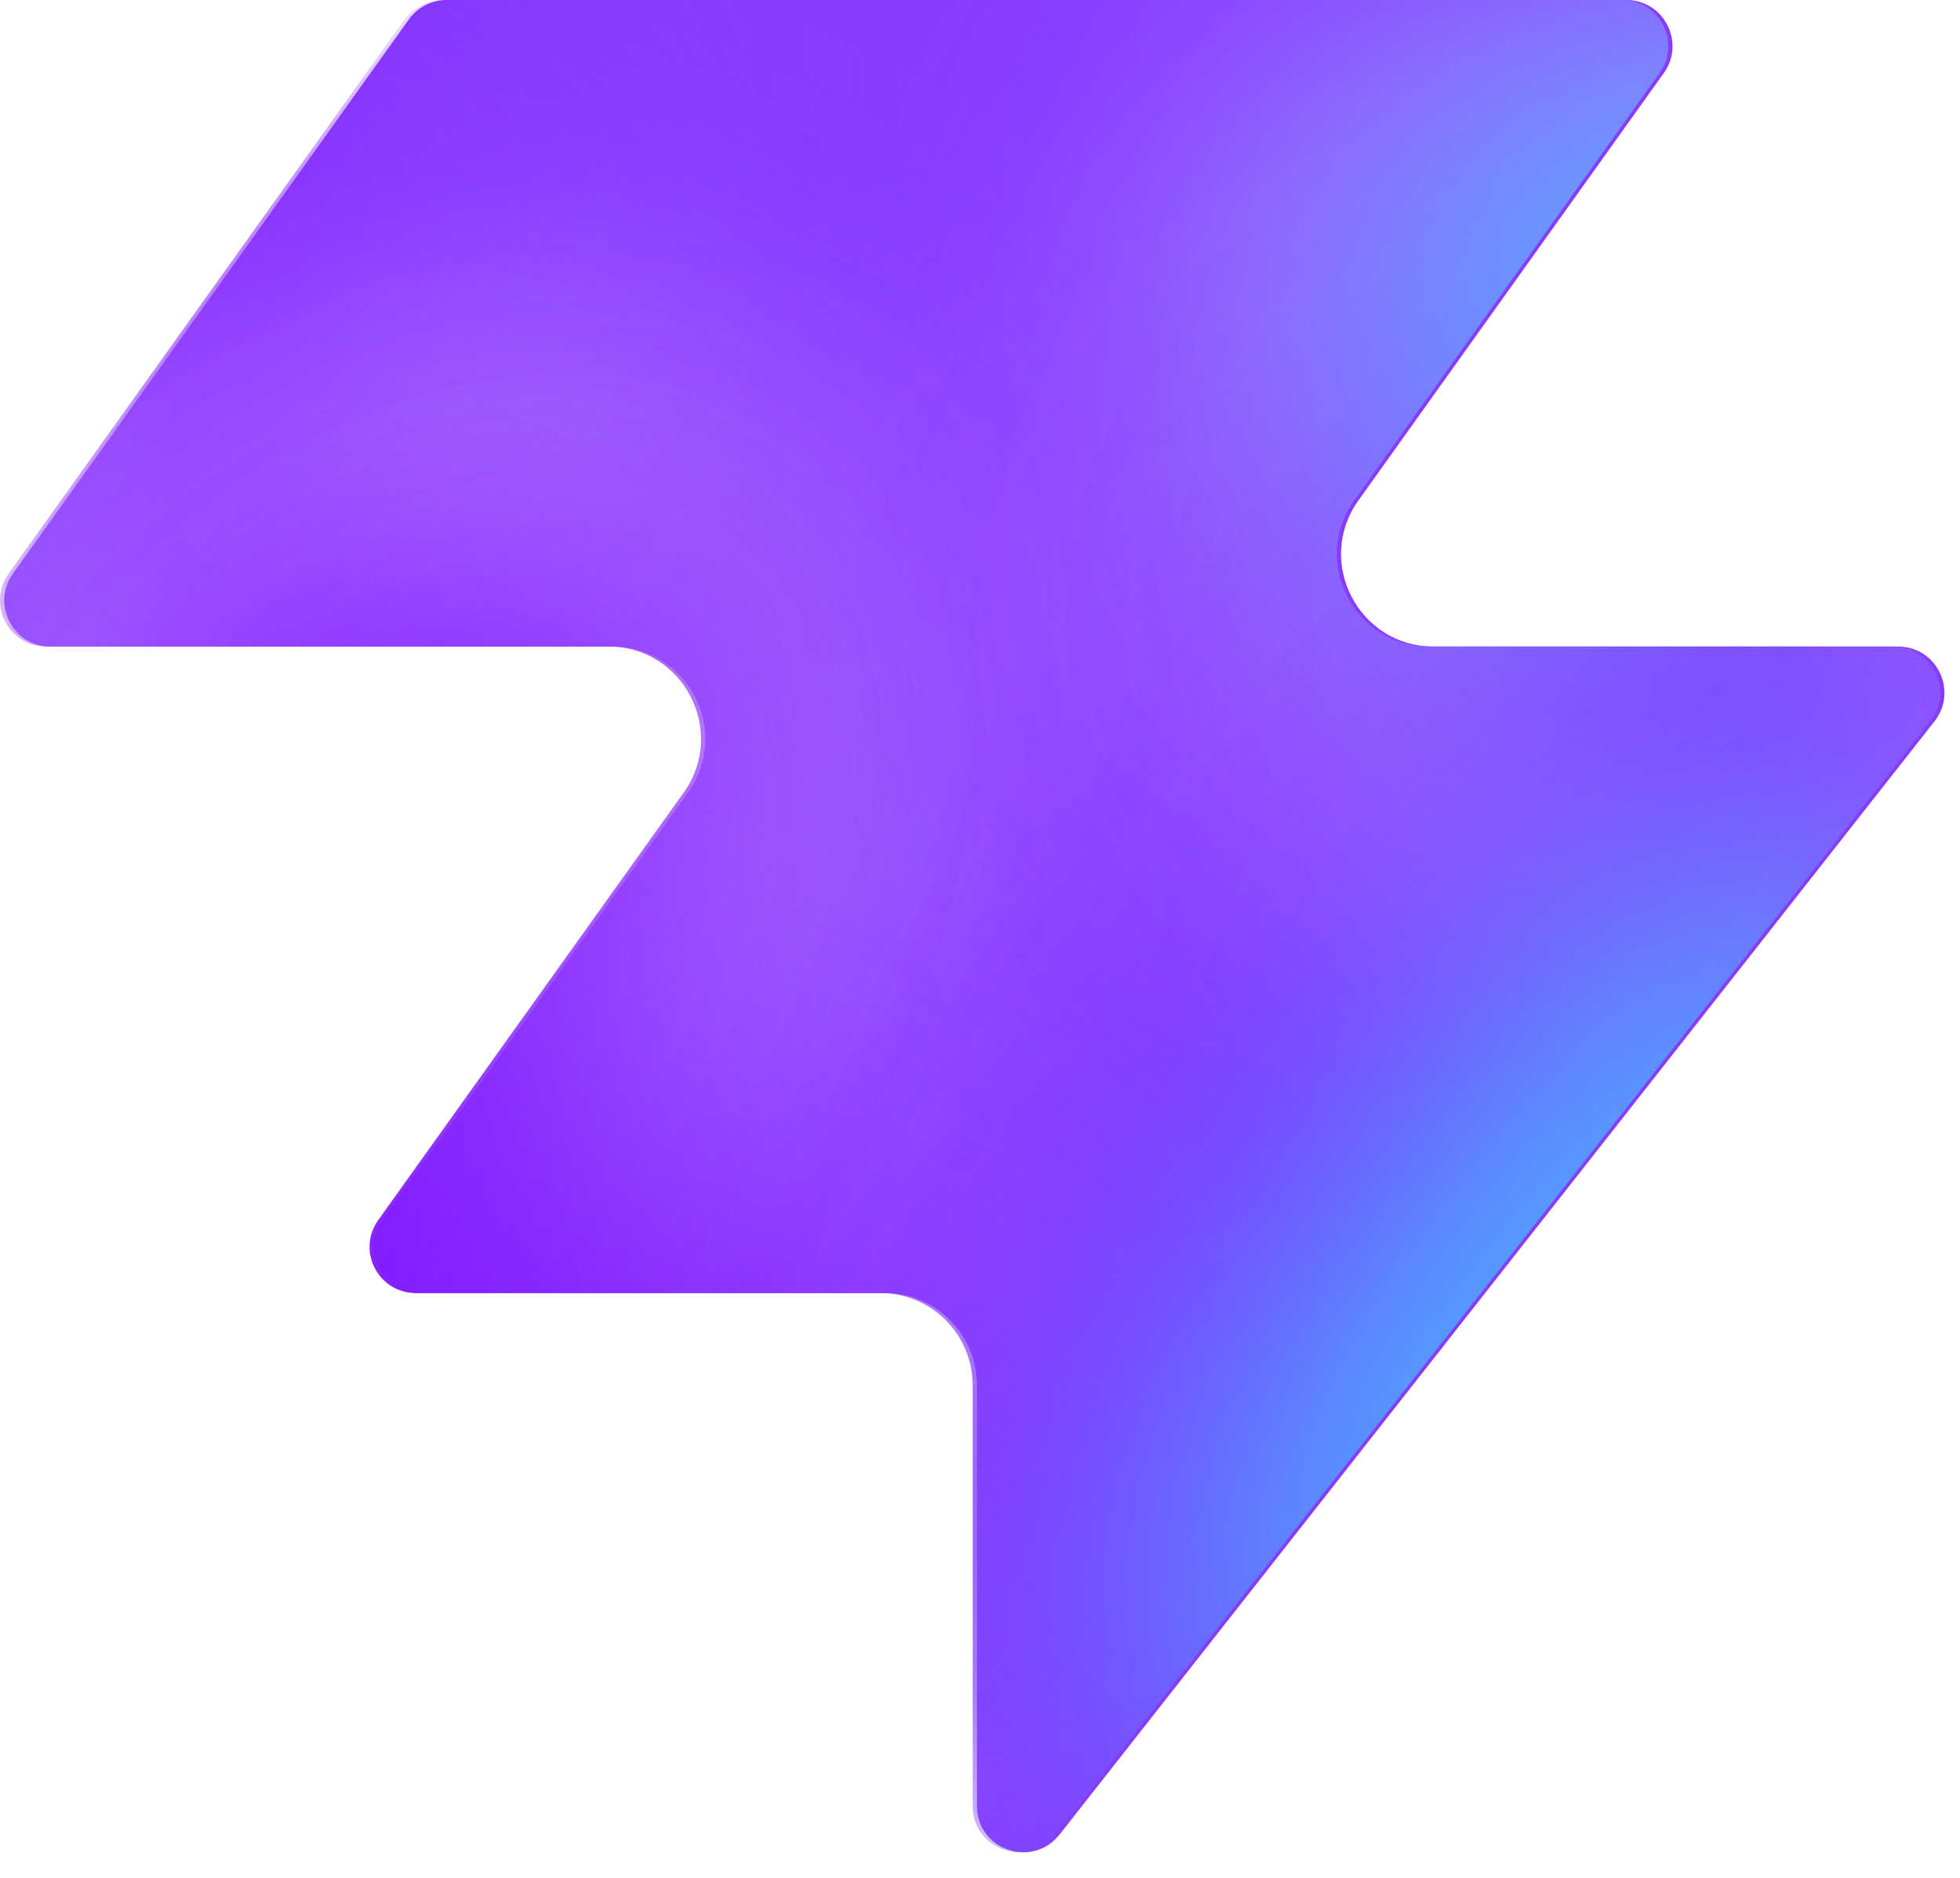
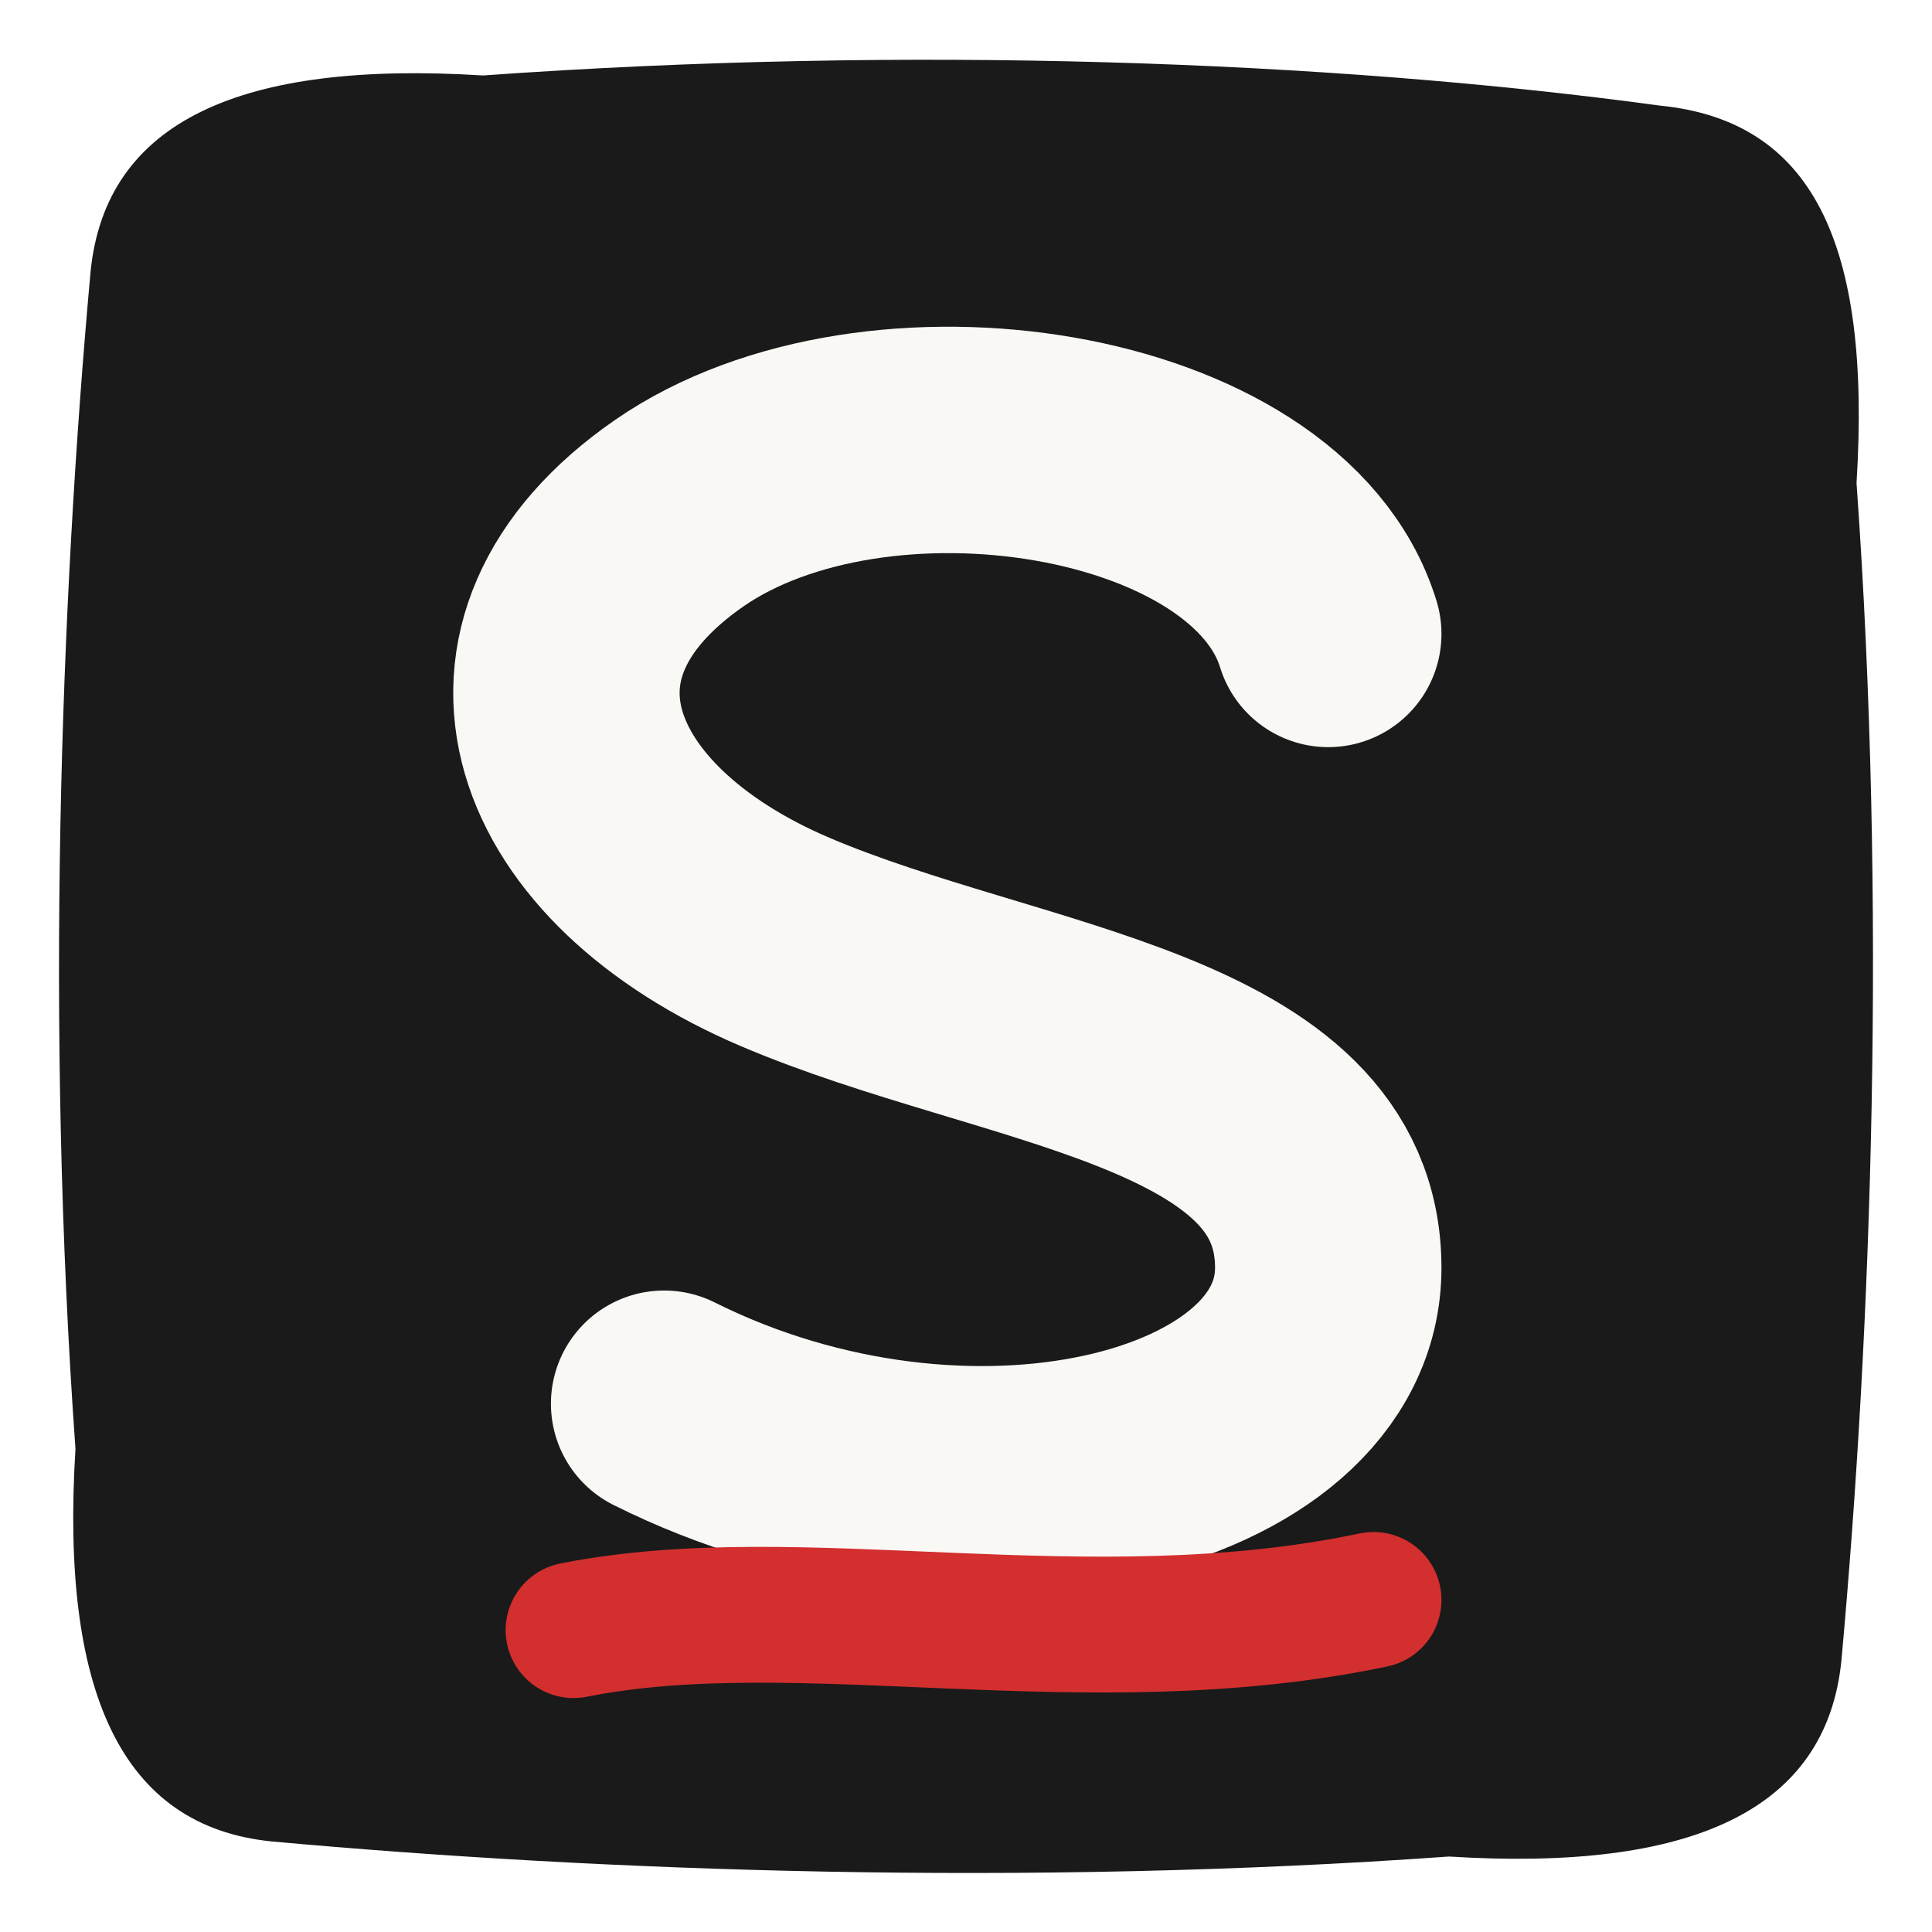
- <svg xmlns="http://www.w3.org/2000/svg" width="48" height="46" fill="none" viewBox="0 0 48 46">
-   <path fill="#863bff" d="M25.946 44.938c-.664.845-2.021.375-2.021-.698V33.937a2.26 2.26 0 0 0-2.262-2.262H10.287c-.92 0-1.456-1.04-.92-1.788l7.48-10.471c1.07-1.497 0-3.578-1.842-3.578H1.237c-.92 0-1.456-1.04-.92-1.788L10.013.474c.214-.297.556-.474.92-.474h28.894c.92 0 1.456 1.04.92 1.788l-7.48 10.471c-1.07 1.498 0 3.579 1.842 3.579h11.377c.943 0 1.473 1.088.89 1.83L25.947 44.94z" style="fill:#863bff;fill:color(display-p3 .525 .23 1);fill-opacity:1" />
-   <mask id="a" width="48" height="46" x="0" y="0" maskUnits="userSpaceOnUse" style="mask-type:alpha">
-     <path fill="#000" d="M25.842 44.938c-.664.844-2.021.375-2.021-.698V33.937a2.26 2.26 0 0 0-2.262-2.262H10.183c-.92 0-1.456-1.04-.92-1.788l7.48-10.471c1.07-1.498 0-3.579-1.842-3.579H1.133c-.92 0-1.456-1.04-.92-1.787L9.91.473c.214-.297.556-.474.92-.474h28.894c.92 0 1.456 1.04.92 1.788l-7.48 10.471c-1.07 1.498 0 3.578 1.842 3.578h11.377c.943 0 1.473 1.088.89 1.832L25.843 44.94z" style="fill:#000;fill-opacity:1" />
-   </mask>
-   <g mask="url(#a)">
-     <g filter="url(#b)">
-       <ellipse cx="5.508" cy="14.704" fill="#ede6ff" rx="5.508" ry="14.704" style="fill:#ede6ff;fill:color(display-p3 .927 .903 1);fill-opacity:1" transform="matrix(.00324 1 1 -.00324 -4.47 31.516)" />
-     </g>
-     <g filter="url(#c)">
-       <ellipse cx="10.399" cy="29.851" fill="#ede6ff" rx="10.399" ry="29.851" style="fill:#ede6ff;fill:color(display-p3 .927 .903 1);fill-opacity:1" transform="matrix(.00324 1 1 -.00324 -39.328 7.883)" />
-     </g>
-     <g filter="url(#d)">
-       <ellipse cx="5.508" cy="30.487" fill="#7e14ff" rx="5.508" ry="30.487" style="fill:#7e14ff;fill:color(display-p3 .492 .077 1);fill-opacity:1" transform="rotate(89.814 -25.913 -14.639)scale(1 -1)" />
-     </g>
-     <g filter="url(#e)">
-       <ellipse cx="5.508" cy="30.599" fill="#7e14ff" rx="5.508" ry="30.599" style="fill:#7e14ff;fill:color(display-p3 .492 .077 1);fill-opacity:1" transform="rotate(89.814 -32.644 -3.334)scale(1 -1)" />
-     </g>
-     <g filter="url(#f)">
-       <ellipse cx="5.508" cy="30.599" fill="#7e14ff" rx="5.508" ry="30.599" style="fill:#7e14ff;fill:color(display-p3 .492 .077 1);fill-opacity:1" transform="matrix(.00324 1 1 -.00324 -34.34 30.47)" />
-     </g>
-     <g filter="url(#g)">
-       <ellipse cx="14.072" cy="22.078" fill="#ede6ff" rx="14.072" ry="22.078" style="fill:#ede6ff;fill:color(display-p3 .927 .903 1);fill-opacity:1" transform="rotate(93.35 24.506 48.493)scale(-1 1)" />
-     </g>
-     <g filter="url(#h)">
-       <ellipse cx="3.47" cy="21.501" fill="#7e14ff" rx="3.47" ry="21.501" style="fill:#7e14ff;fill:color(display-p3 .492 .077 1);fill-opacity:1" transform="rotate(89.009 28.708 47.59)scale(-1 1)" />
-     </g>
-     <g filter="url(#i)">
-       <ellipse cx="3.47" cy="21.501" fill="#7e14ff" rx="3.47" ry="21.501" style="fill:#7e14ff;fill:color(display-p3 .492 .077 1);fill-opacity:1" transform="rotate(89.009 28.708 47.59)scale(-1 1)" />
-     </g>
-     <g filter="url(#j)">
-       <ellipse cx=".387" cy="8.972" fill="#7e14ff" rx="4.407" ry="29.108" style="fill:#7e14ff;fill:color(display-p3 .492 .077 1);fill-opacity:1" transform="rotate(39.51 .387 8.972)" />
-     </g>
-     <g filter="url(#k)">
-       <ellipse cx="47.523" cy="-6.092" fill="#7e14ff" rx="4.407" ry="29.108" style="fill:#7e14ff;fill:color(display-p3 .492 .077 1);fill-opacity:1" transform="rotate(37.892 47.523 -6.092)" />
-     </g>
-     <g filter="url(#l)">
-       <ellipse cx="41.412" cy="6.333" fill="#47bfff" rx="5.971" ry="9.665" style="fill:#47bfff;fill:color(display-p3 .28 .748 1);fill-opacity:1" transform="rotate(37.892 41.412 6.333)" />
-     </g>
-     <g filter="url(#m)">
-       <ellipse cx="-1.879" cy="38.332" fill="#7e14ff" rx="4.407" ry="29.108" style="fill:#7e14ff;fill:color(display-p3 .492 .077 1);fill-opacity:1" transform="rotate(37.892 -1.88 38.332)" />
-     </g>
-     <g filter="url(#n)">
-       <ellipse cx="-1.879" cy="38.332" fill="#7e14ff" rx="4.407" ry="29.108" style="fill:#7e14ff;fill:color(display-p3 .492 .077 1);fill-opacity:1" transform="rotate(37.892 -1.88 38.332)" />
-     </g>
-     <g filter="url(#o)">
-       <ellipse cx="35.651" cy="29.907" fill="#7e14ff" rx="4.407" ry="29.108" style="fill:#7e14ff;fill:color(display-p3 .492 .077 1);fill-opacity:1" transform="rotate(37.892 35.651 29.907)" />
-     </g>
-     <g filter="url(#p)">
-       <ellipse cx="38.418" cy="32.4" fill="#47bfff" rx="5.971" ry="15.297" style="fill:#47bfff;fill:color(display-p3 .28 .748 1);fill-opacity:1" transform="rotate(37.892 38.418 32.4)" />
-     </g>
-   </g>
-   <defs>
-     <filter id="b" width="60.045" height="41.654" x="-19.77" y="16.149" color-interpolation-filters="sRGB" filterUnits="userSpaceOnUse">
-       <feFlood flood-opacity="0" result="BackgroundImageFix" />
-       <feBlend in="SourceGraphic" in2="BackgroundImageFix" result="shape" />
-       <feGaussianBlur result="effect1_foregroundBlur_2002_17158" stdDeviation="7.659" />
-     </filter>
-     <filter id="c" width="90.34" height="51.437" x="-54.613" y="-7.533" color-interpolation-filters="sRGB" filterUnits="userSpaceOnUse">
-       <feFlood flood-opacity="0" result="BackgroundImageFix" />
-       <feBlend in="SourceGraphic" in2="BackgroundImageFix" result="shape" />
-       <feGaussianBlur result="effect1_foregroundBlur_2002_17158" stdDeviation="7.659" />
-     </filter>
-     <filter id="d" width="79.355" height="29.4" x="-49.64" y="2.03" color-interpolation-filters="sRGB" filterUnits="userSpaceOnUse">
-       <feFlood flood-opacity="0" result="BackgroundImageFix" />
-       <feBlend in="SourceGraphic" in2="BackgroundImageFix" result="shape" />
-       <feGaussianBlur result="effect1_foregroundBlur_2002_17158" stdDeviation="4.596" />
-     </filter>
-     <filter id="e" width="79.579" height="29.4" x="-45.045" y="20.029" color-interpolation-filters="sRGB" filterUnits="userSpaceOnUse">
-       <feFlood flood-opacity="0" result="BackgroundImageFix" />
-       <feBlend in="SourceGraphic" in2="BackgroundImageFix" result="shape" />
-       <feGaussianBlur result="effect1_foregroundBlur_2002_17158" stdDeviation="4.596" />
-     </filter>
-     <filter id="f" width="79.579" height="29.4" x="-43.513" y="21.178" color-interpolation-filters="sRGB" filterUnits="userSpaceOnUse">
-       <feFlood flood-opacity="0" result="BackgroundImageFix" />
-       <feBlend in="SourceGraphic" in2="BackgroundImageFix" result="shape" />
-       <feGaussianBlur result="effect1_foregroundBlur_2002_17158" stdDeviation="4.596" />
-     </filter>
-     <filter id="g" width="74.749" height="58.852" x="15.756" y="-17.901" color-interpolation-filters="sRGB" filterUnits="userSpaceOnUse">
-       <feFlood flood-opacity="0" result="BackgroundImageFix" />
-       <feBlend in="SourceGraphic" in2="BackgroundImageFix" result="shape" />
-       <feGaussianBlur result="effect1_foregroundBlur_2002_17158" stdDeviation="7.659" />
-     </filter>
-     <filter id="h" width="61.377" height="25.362" x="23.548" y="2.284" color-interpolation-filters="sRGB" filterUnits="userSpaceOnUse">
-       <feFlood flood-opacity="0" result="BackgroundImageFix" />
-       <feBlend in="SourceGraphic" in2="BackgroundImageFix" result="shape" />
-       <feGaussianBlur result="effect1_foregroundBlur_2002_17158" stdDeviation="4.596" />
-     </filter>
-     <filter id="i" width="61.377" height="25.362" x="23.548" y="2.284" color-interpolation-filters="sRGB" filterUnits="userSpaceOnUse">
-       <feFlood flood-opacity="0" result="BackgroundImageFix" />
-       <feBlend in="SourceGraphic" in2="BackgroundImageFix" result="shape" />
-       <feGaussianBlur result="effect1_foregroundBlur_2002_17158" stdDeviation="4.596" />
-     </filter>
-     <filter id="j" width="56.045" height="63.649" x="-27.636" y="-22.853" color-interpolation-filters="sRGB" filterUnits="userSpaceOnUse">
-       <feFlood flood-opacity="0" result="BackgroundImageFix" />
-       <feBlend in="SourceGraphic" in2="BackgroundImageFix" result="shape" />
-       <feGaussianBlur result="effect1_foregroundBlur_2002_17158" stdDeviation="4.596" />
-     </filter>
-     <filter id="k" width="54.814" height="64.646" x="20.116" y="-38.415" color-interpolation-filters="sRGB" filterUnits="userSpaceOnUse">
-       <feFlood flood-opacity="0" result="BackgroundImageFix" />
-       <feBlend in="SourceGraphic" in2="BackgroundImageFix" result="shape" />
-       <feGaussianBlur result="effect1_foregroundBlur_2002_17158" stdDeviation="4.596" />
-     </filter>
-     <filter id="l" width="33.541" height="35.313" x="24.641" y="-11.323" color-interpolation-filters="sRGB" filterUnits="userSpaceOnUse">
-       <feFlood flood-opacity="0" result="BackgroundImageFix" />
-       <feBlend in="SourceGraphic" in2="BackgroundImageFix" result="shape" />
-       <feGaussianBlur result="effect1_foregroundBlur_2002_17158" stdDeviation="4.596" />
-     </filter>
-     <filter id="m" width="54.814" height="64.646" x="-29.286" y="6.009" color-interpolation-filters="sRGB" filterUnits="userSpaceOnUse">
-       <feFlood flood-opacity="0" result="BackgroundImageFix" />
-       <feBlend in="SourceGraphic" in2="BackgroundImageFix" result="shape" />
-       <feGaussianBlur result="effect1_foregroundBlur_2002_17158" stdDeviation="4.596" />
-     </filter>
-     <filter id="n" width="54.814" height="64.646" x="-29.286" y="6.009" color-interpolation-filters="sRGB" filterUnits="userSpaceOnUse">
-       <feFlood flood-opacity="0" result="BackgroundImageFix" />
-       <feBlend in="SourceGraphic" in2="BackgroundImageFix" result="shape" />
-       <feGaussianBlur result="effect1_foregroundBlur_2002_17158" stdDeviation="4.596" />
-     </filter>
-     <filter id="o" width="54.814" height="64.646" x="8.244" y="-2.416" color-interpolation-filters="sRGB" filterUnits="userSpaceOnUse">
-       <feFlood flood-opacity="0" result="BackgroundImageFix" />
-       <feBlend in="SourceGraphic" in2="BackgroundImageFix" result="shape" />
-       <feGaussianBlur result="effect1_foregroundBlur_2002_17158" stdDeviation="4.596" />
-     </filter>
-     <filter id="p" width="39.409" height="43.623" x="18.713" y="10.588" color-interpolation-filters="sRGB" filterUnits="userSpaceOnUse">
-       <feFlood flood-opacity="0" result="BackgroundImageFix" />
-       <feBlend in="SourceGraphic" in2="BackgroundImageFix" result="shape" />
-       <feGaussianBlur result="effect1_foregroundBlur_2002_17158" stdDeviation="4.596" />
-     </filter>
-   </defs>
+ <svg xmlns="http://www.w3.org/2000/svg" viewBox="0 0 64 64" width="64" height="64" role="img" aria-label="Shreyash">
+   <path fill="#1a1a1a" d="M16 2.5 C30 1.5 44 2 55 3.5 C60 4 62 8 61.5 16 C62.5 30 62 44 61 55 C60.5 60 56 62 48 61.5 C34 62.5 20 62 9 61 C4 60.5 2 56 2.5 48 C1.5 34 2 20 3 9 C3.5 4 8 2 16 2.5 Z" />
+   <path fill="none" stroke="#faf8f5" stroke-width="7.5" stroke-linecap="round" stroke-linejoin="round" d="M44 21 C42 14.5 29 12.5 22.5 17 C16 21.5 18.5 28 26 31.2 C33.5 34.4 44 35 44 42 C44 48.5 32 51.5 22 46.5" />
+   <path fill="none" stroke="#d32f2f" stroke-width="4.5" stroke-linecap="round" d="M19 54 C26.5 52.5 36 55 45.5 53" />
</svg>
